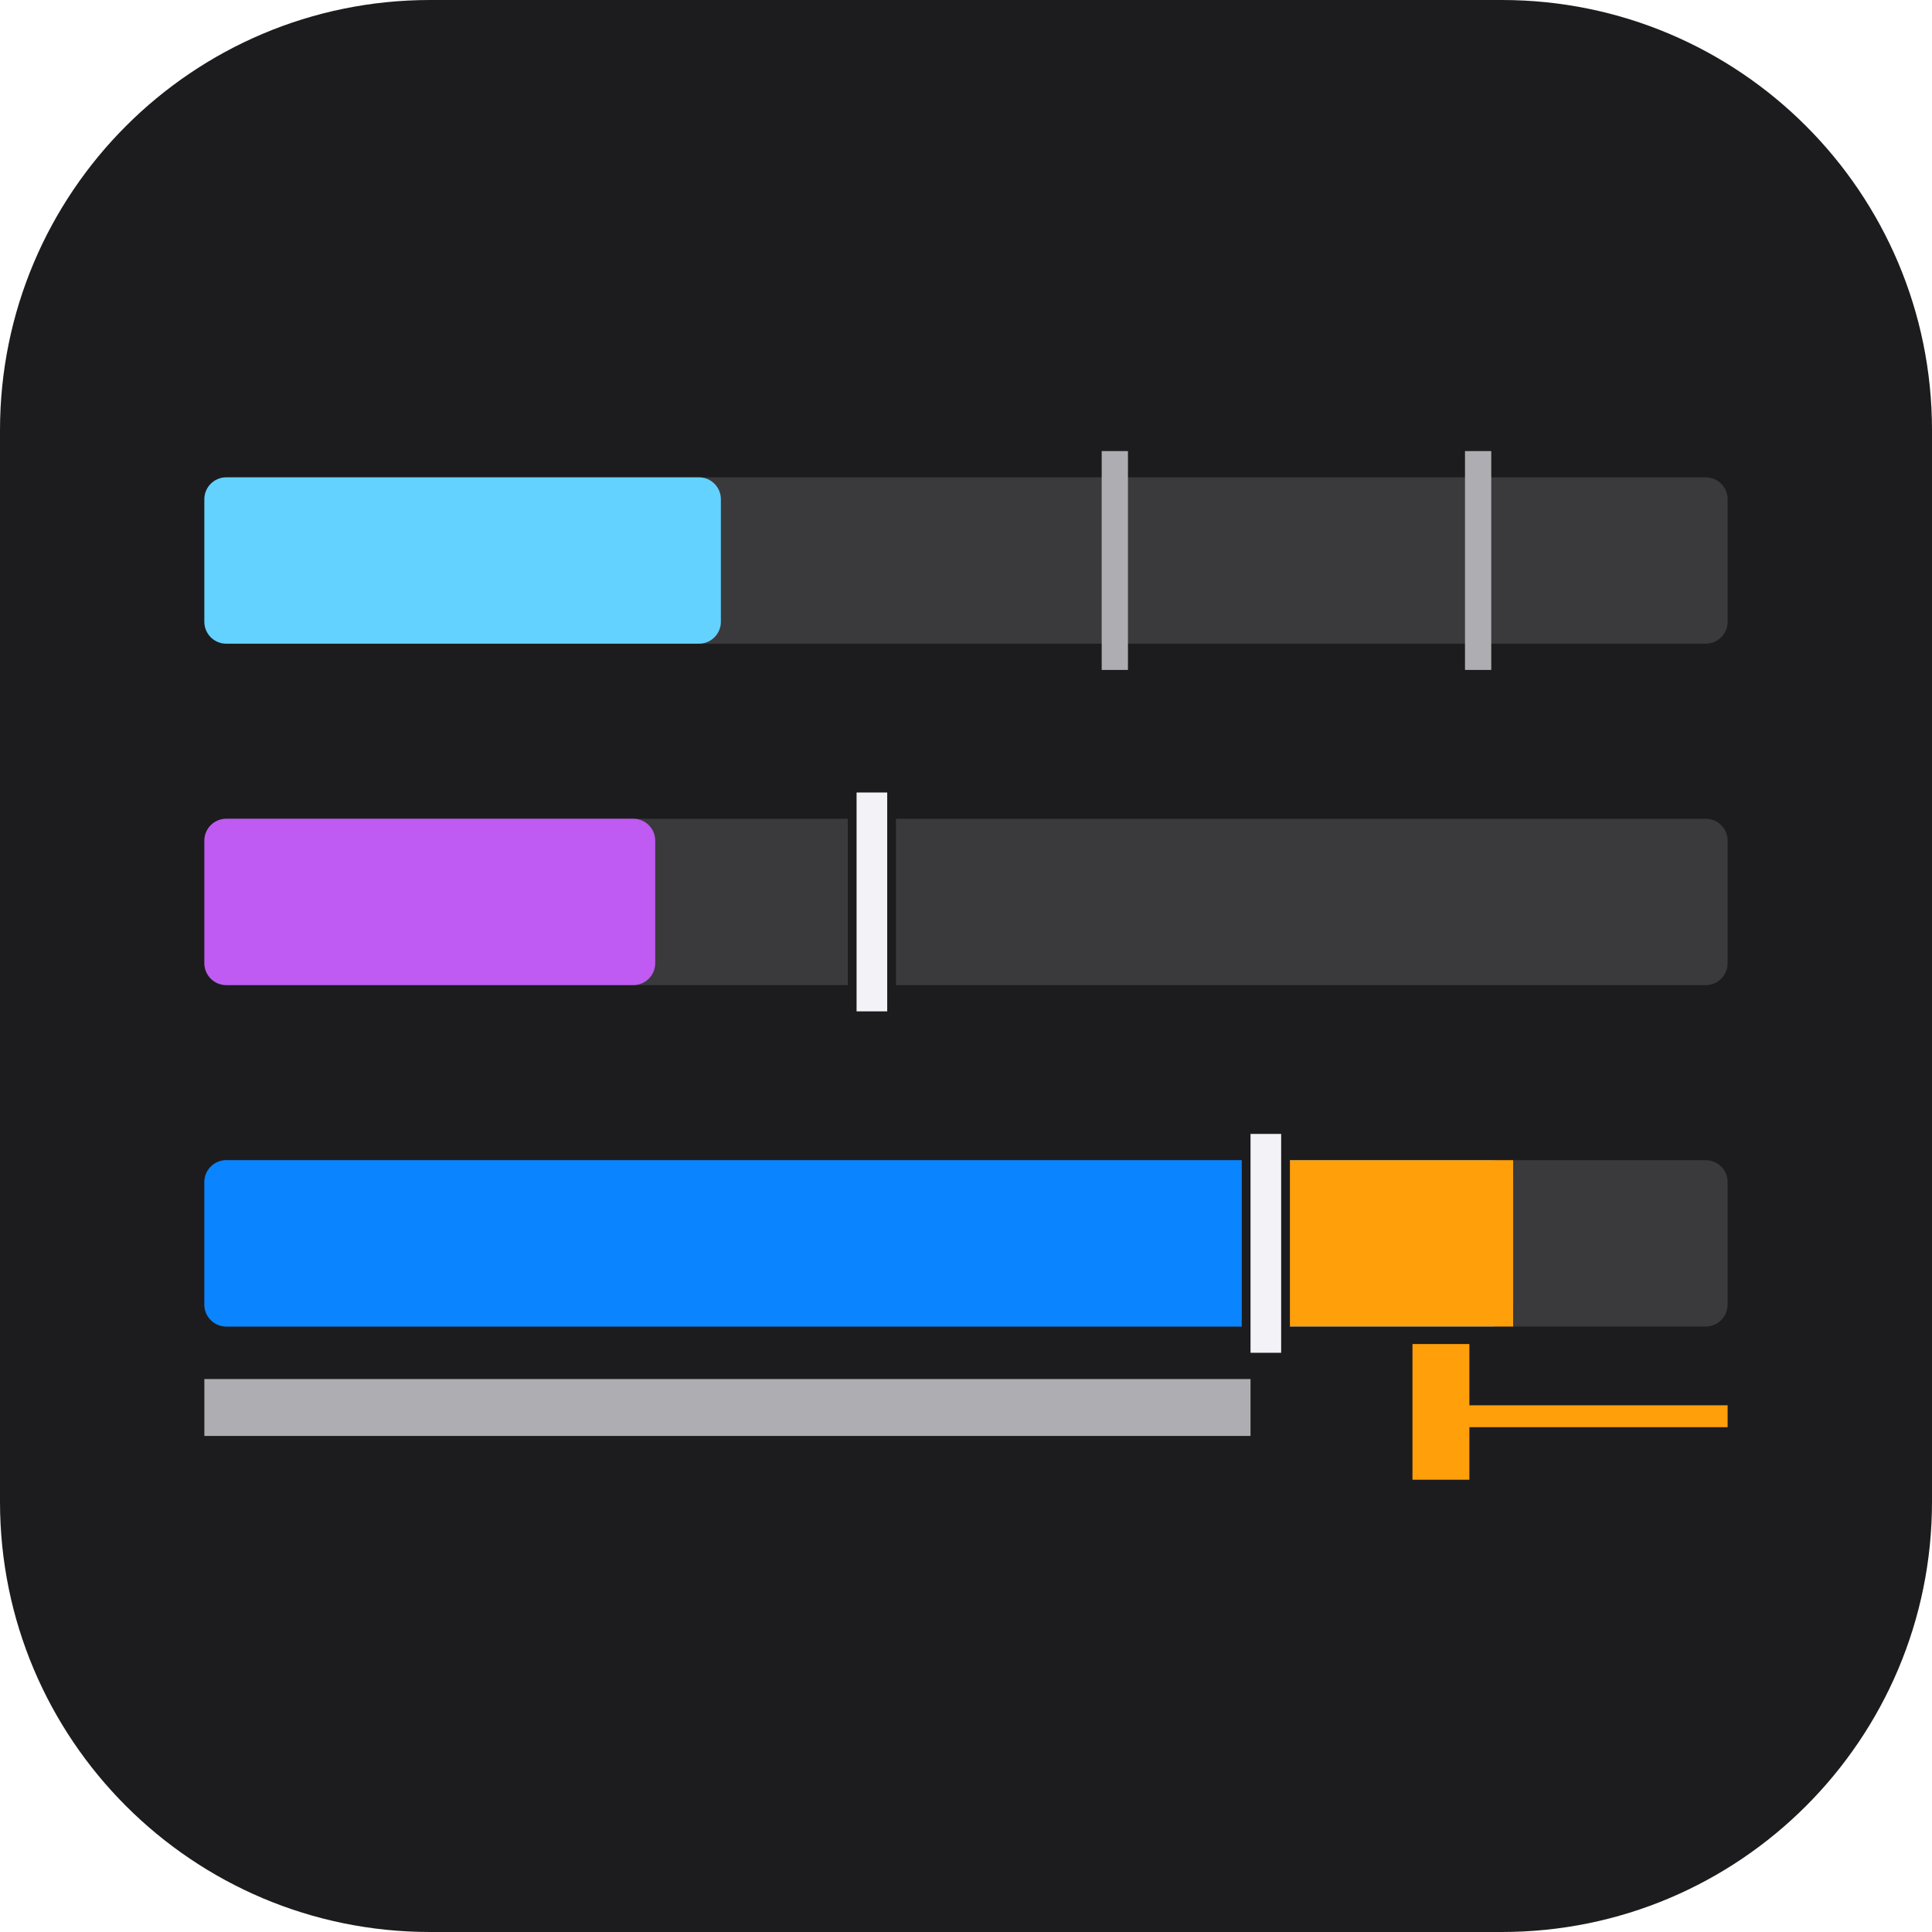
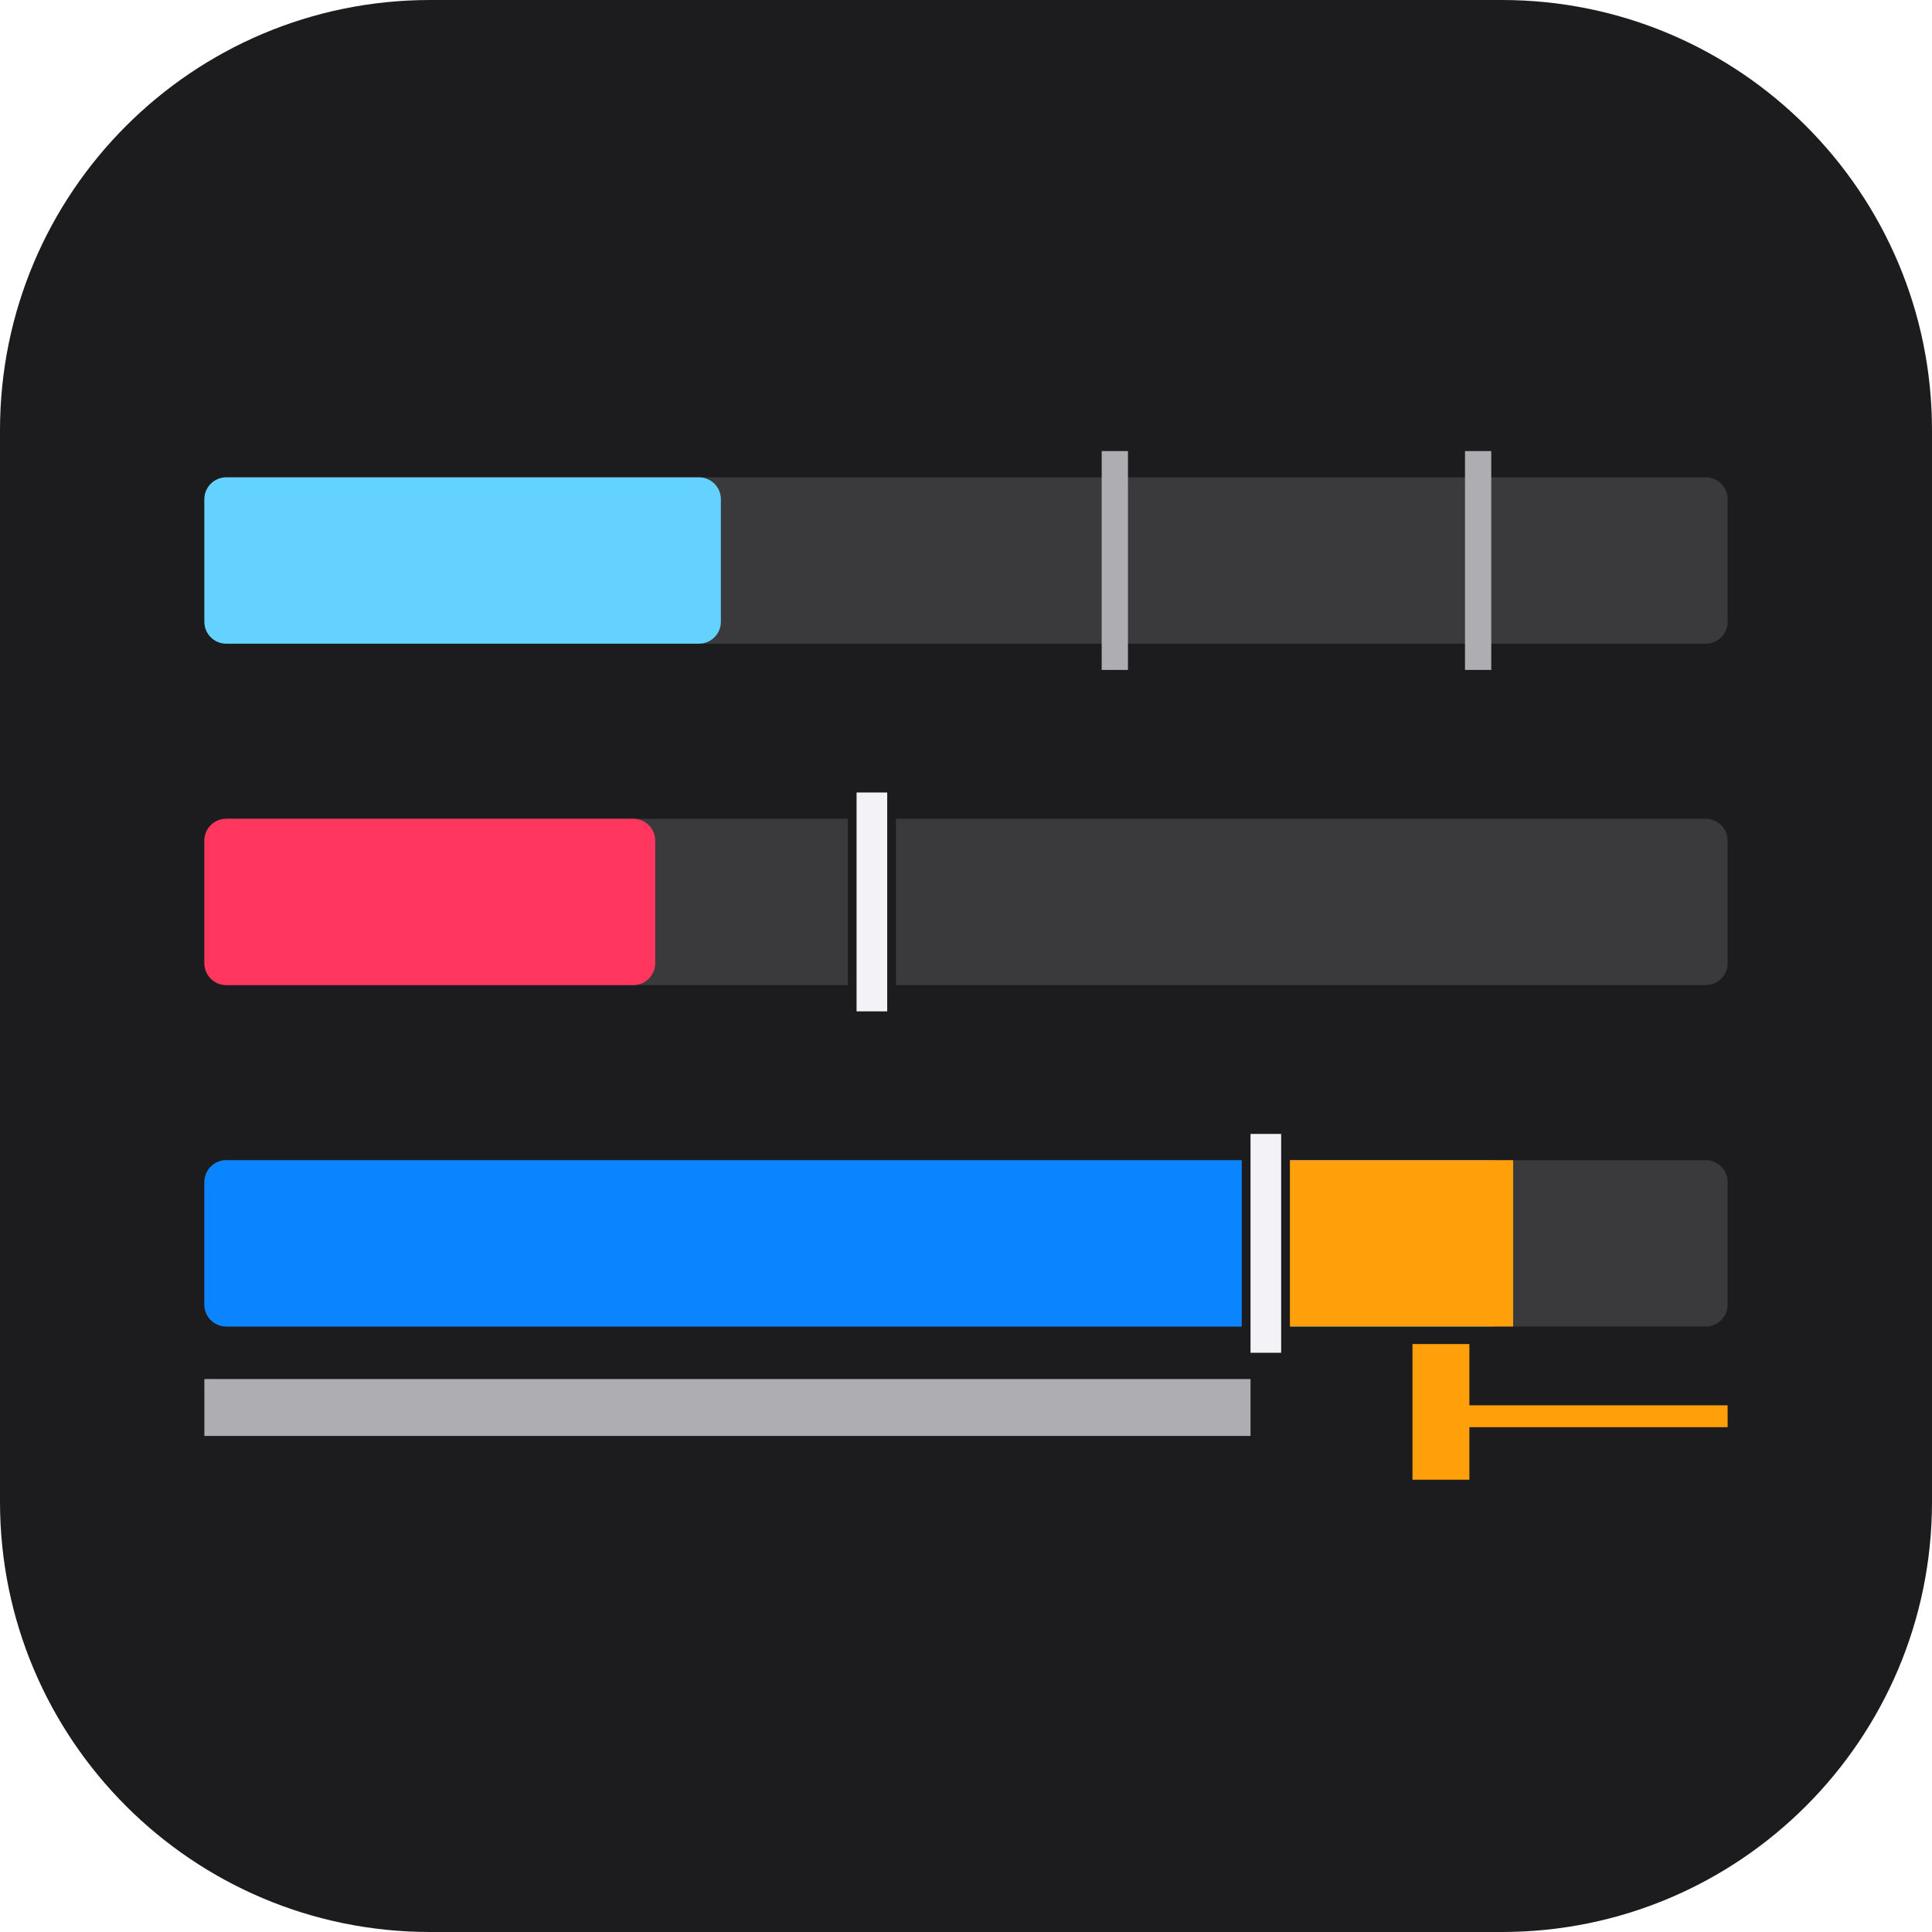
<svg xmlns="http://www.w3.org/2000/svg" viewBox="0 0 1024 1024" width="1024" height="1024">
  <rect width="1024" height="1024" rx="228" fill="#1C1C1E" />
  <g transform="translate(512 514) scale(1.16) translate(-348 -225)">
    <rect x="0" y="0" width="696" height="76" rx="10" fill="#8E8E93" fill-opacity="0.26" />
    <rect x="0" y="0" width="236" height="76" rx="10" fill="#64D2FF" />
    <rect x="410" y="-12" width="12" height="100" fill="#AEAEB2" />
    <rect x="576" y="-12" width="12" height="100" fill="#AEAEB2" />
    <rect x="0" y="156" width="696" height="76" rx="10" fill="#8E8E93" fill-opacity="0.26" />
-     <rect x="0" y="156" width="206" height="76" rx="10" fill="#BF5AF2" />
+     <rect x="0" y="156" width="206" height="76" rx="10" fill="#FF375F" />
    <rect x="298" y="144" width="14" height="100" fill="#F2F2F7" stroke="#1C1C1E" stroke-width="8" paint-order="stroke" />
    <rect x="0" y="312" width="696" height="76" rx="10" fill="#8E8E93" fill-opacity="0.26" />
    <rect x="0" y="312" width="598" height="76" rx="10" fill="#0A84FF" />
    <rect x="478" y="312" width="120" height="76" fill="#FF9F0A" />
    <rect x="0" y="412" width="478" height="26" fill="#AEAEB2" />
    <rect x="566" y="424" width="130" height="10" fill="#FF9F0A" />
    <rect x="552" y="396" width="26" height="62" fill="#FF9F0A" />
    <rect x="478" y="300" width="14" height="100" fill="#F2F2F7" stroke="#1C1C1E" stroke-width="8" paint-order="stroke" />
  </g>
</svg>
